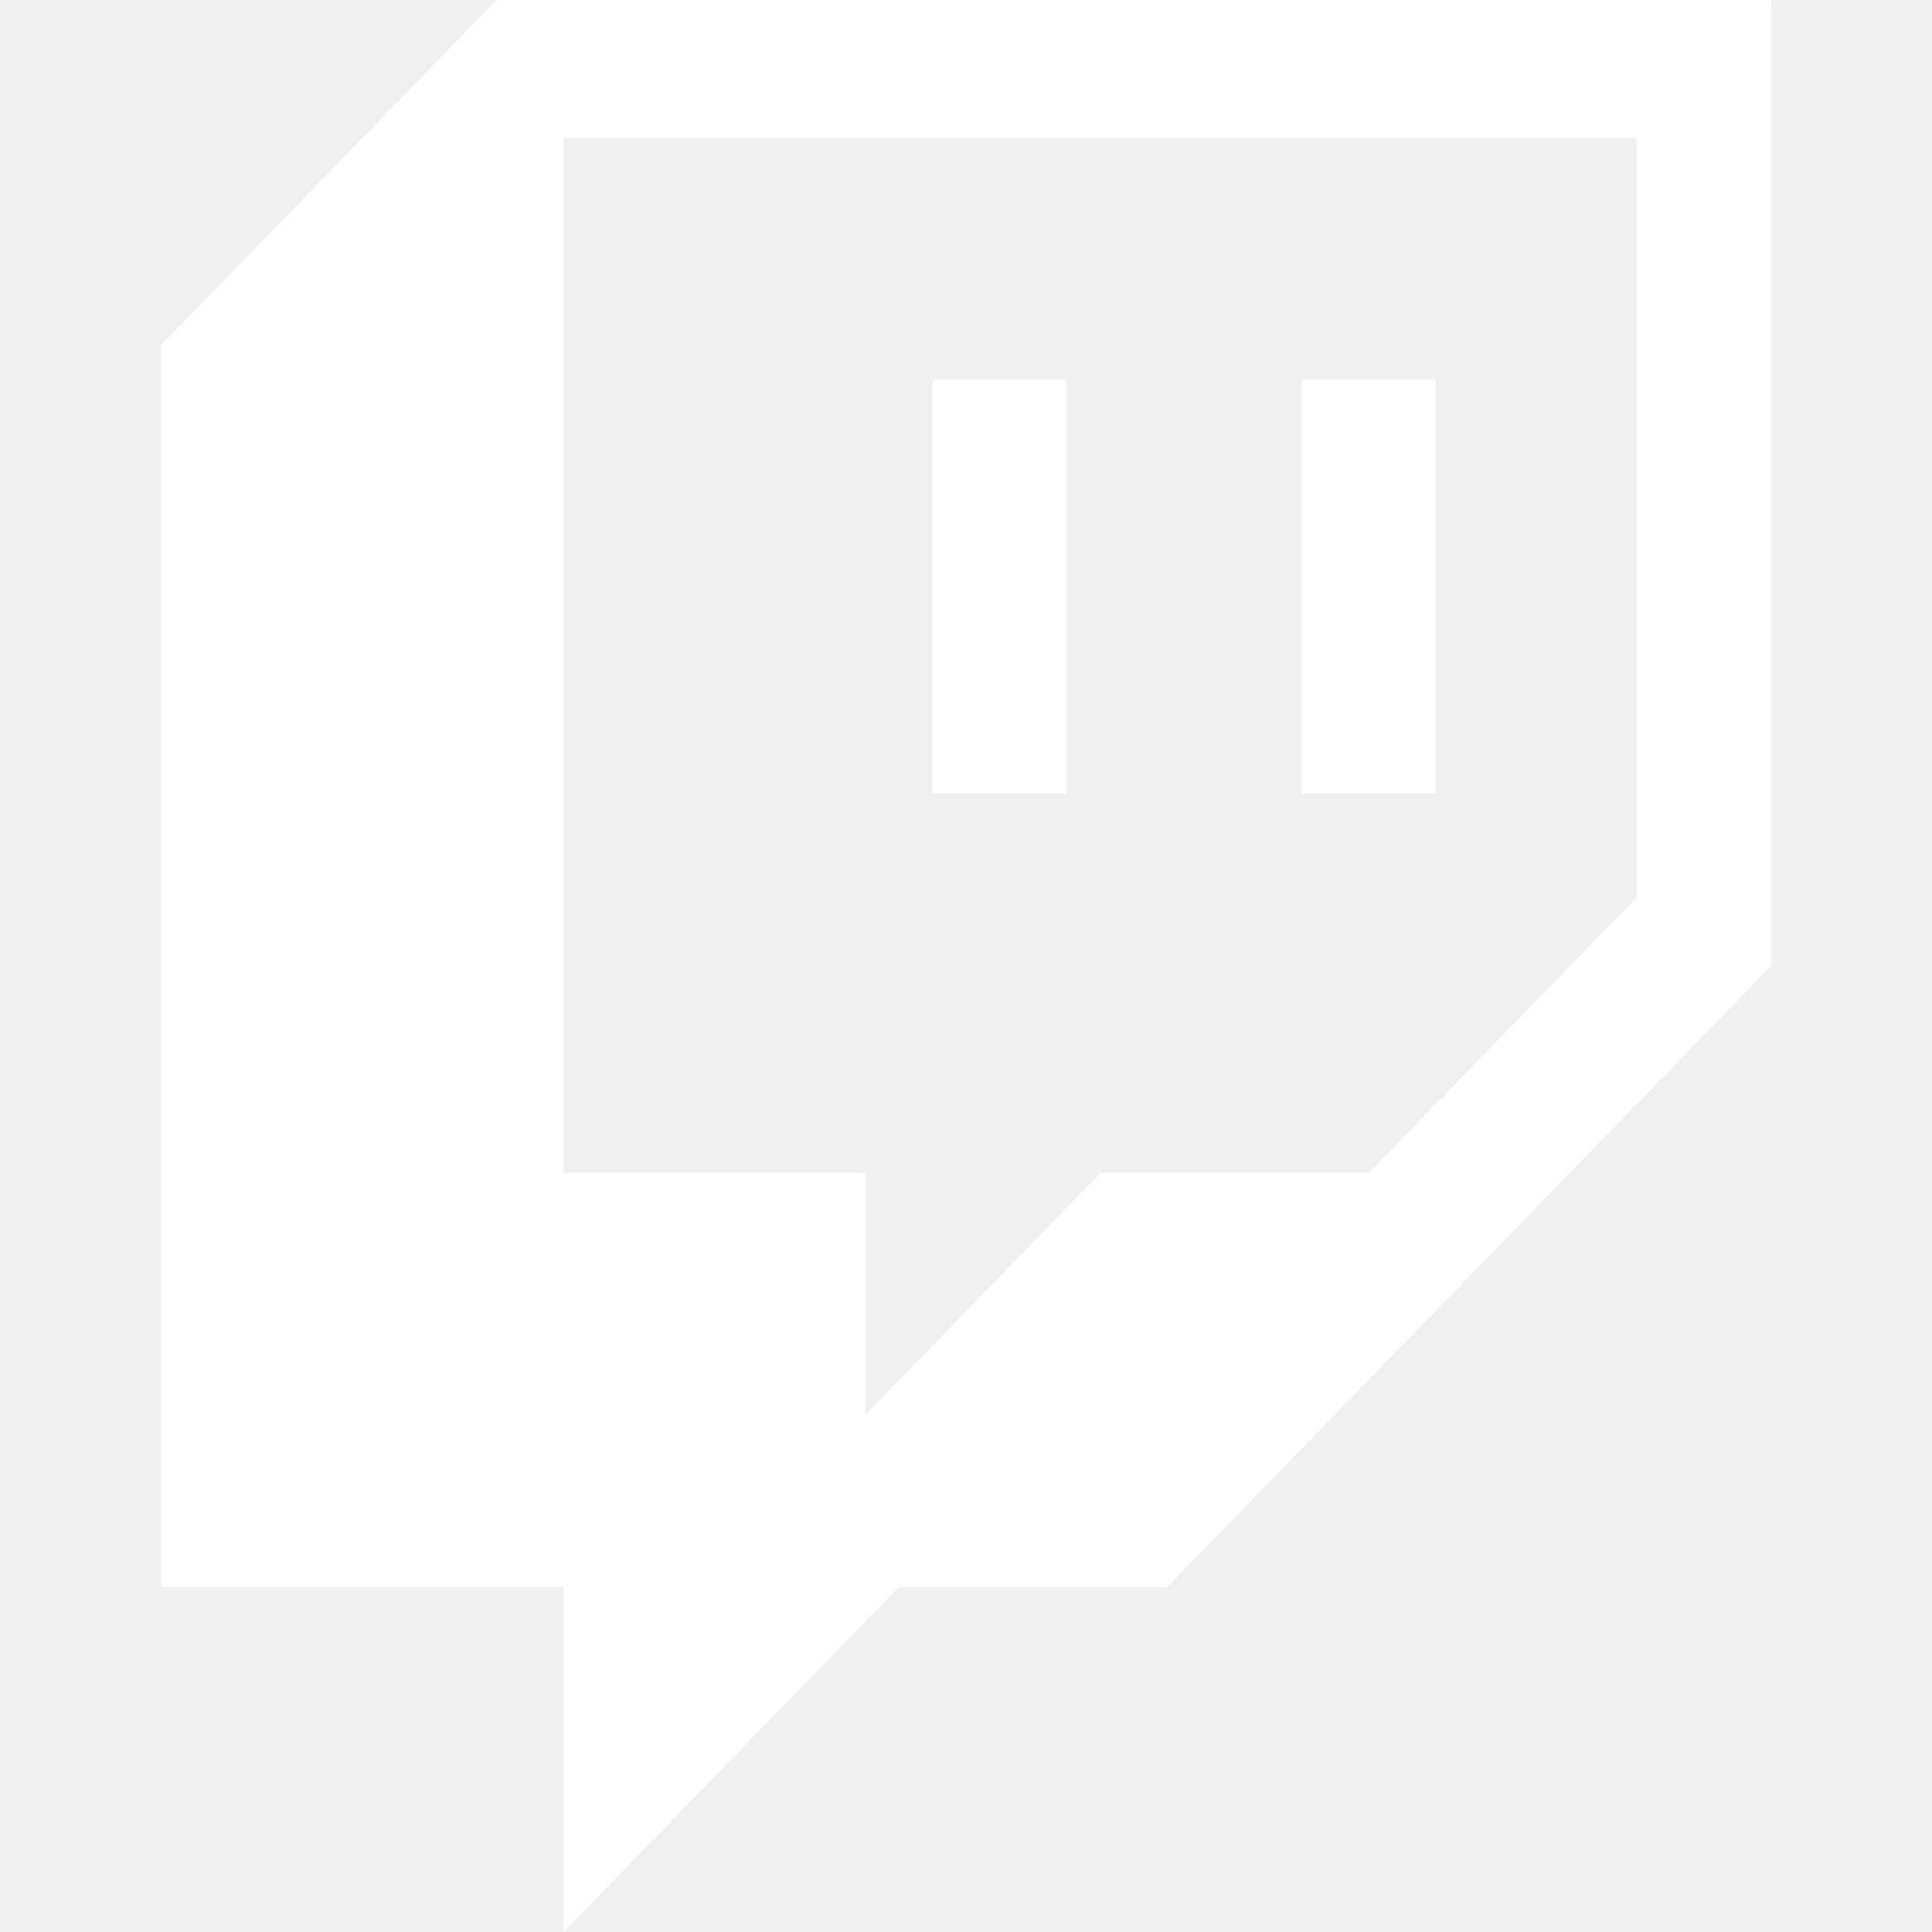
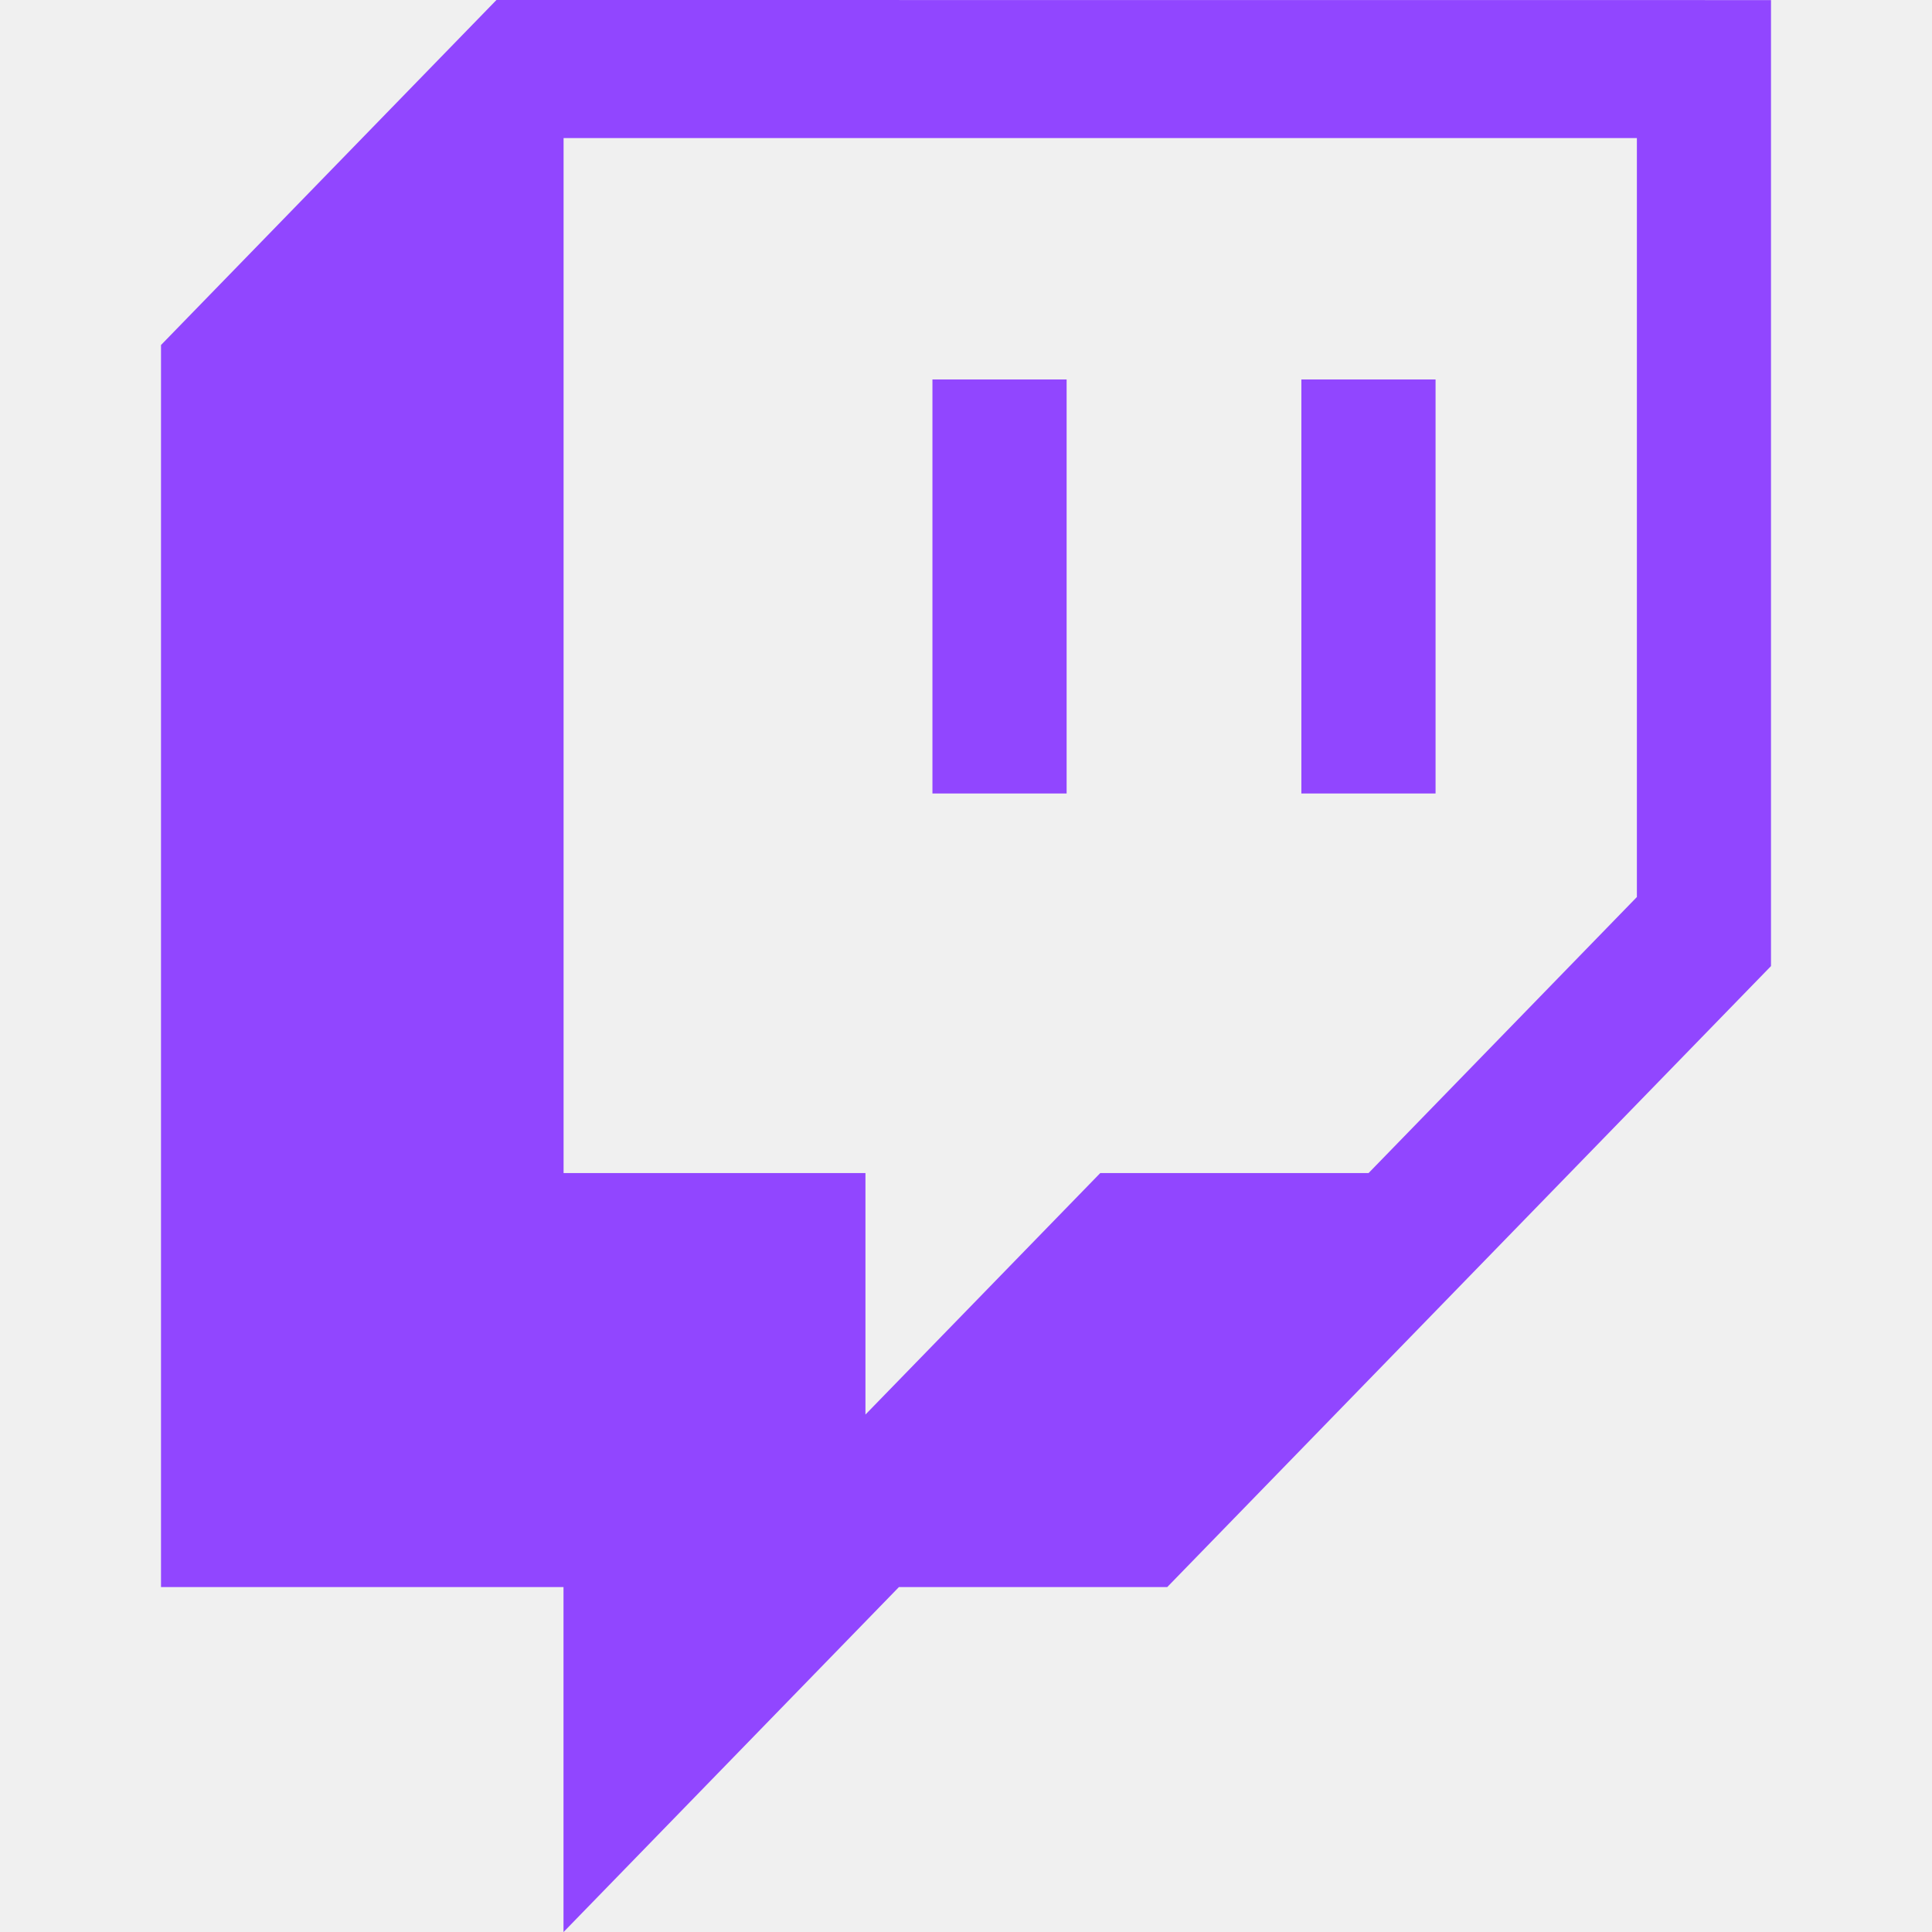
<svg xmlns="http://www.w3.org/2000/svg" fill="none" height="24" viewBox="0 0 24 24" width="24">
-   <g fill="#fff">
+   <g fill="#9146FF">
    <path d="m6.167 0-4.167 4.286v15.429h5v4.286l4.167-4.286h3.333l7.5-7.714v-12zm14.167 11.143-3.333 3.429h-3.333l-2.917 3v-3h-3.75v-12.857h13.333z" />
    <path d="m17.833 4.714h-1.667v5.143h1.667z" />
    <path d="m13.25 4.714h-1.667v5.143h1.667z" />
  </g>
</svg>
